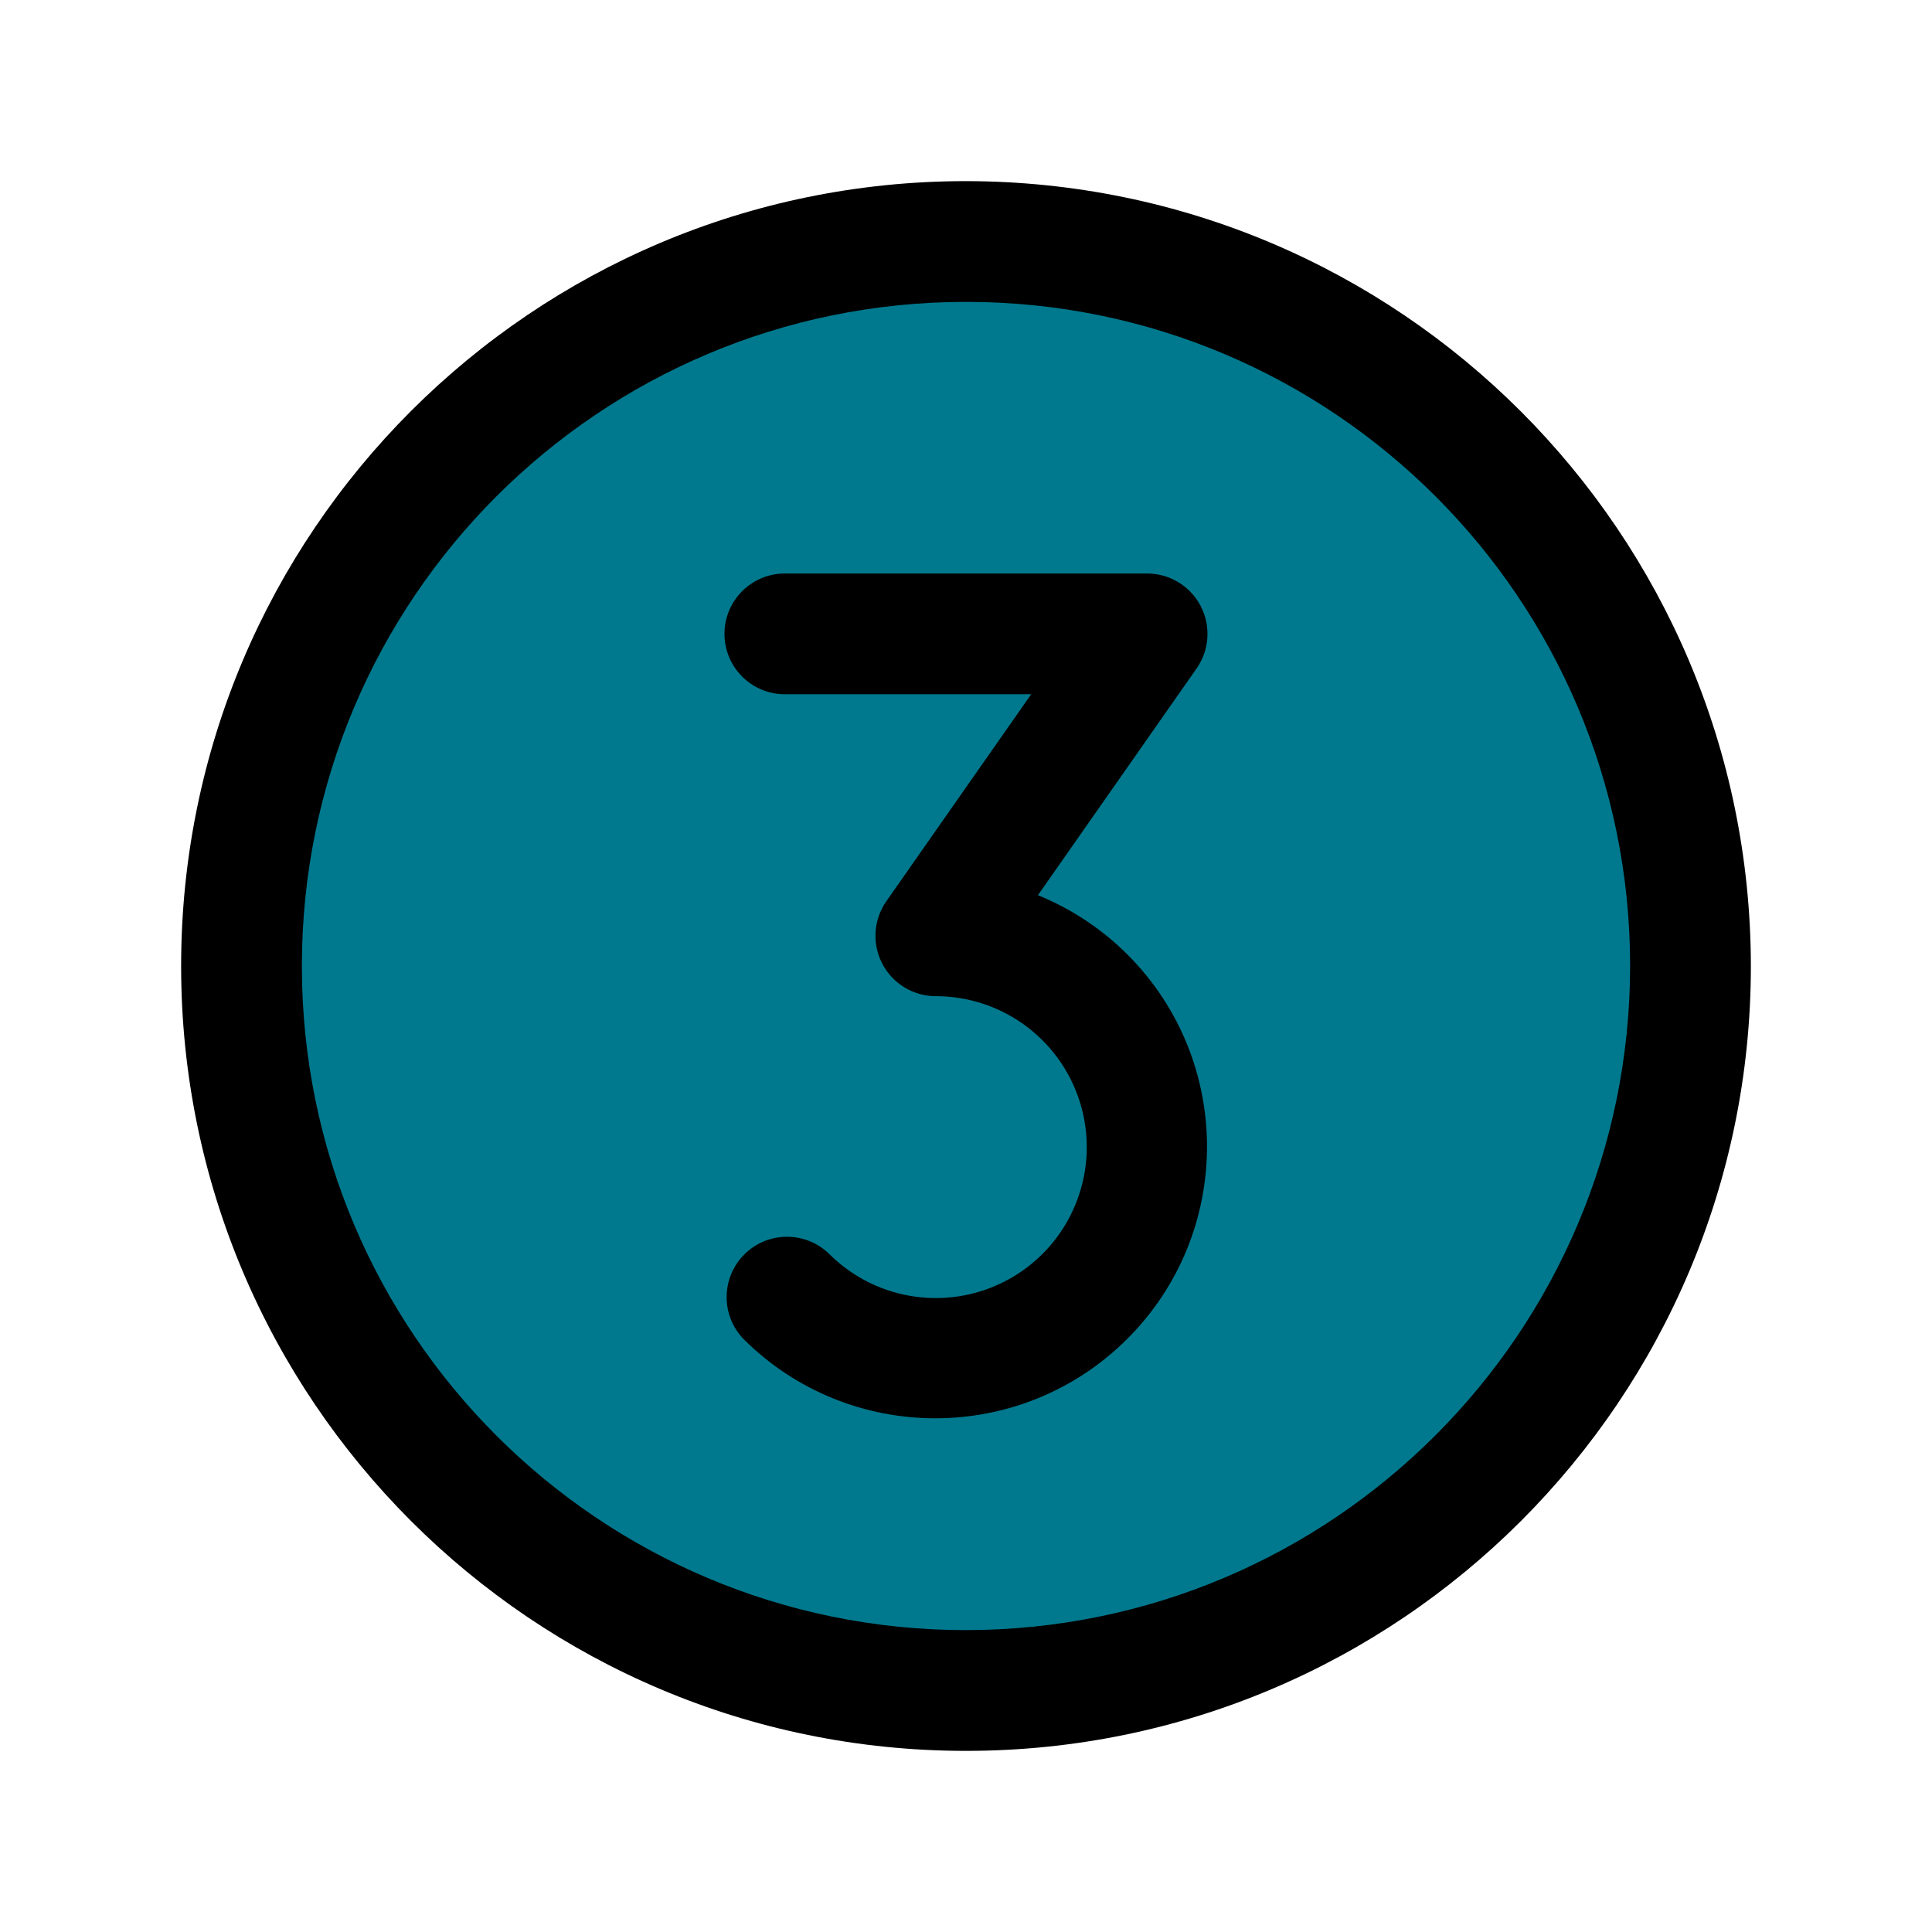
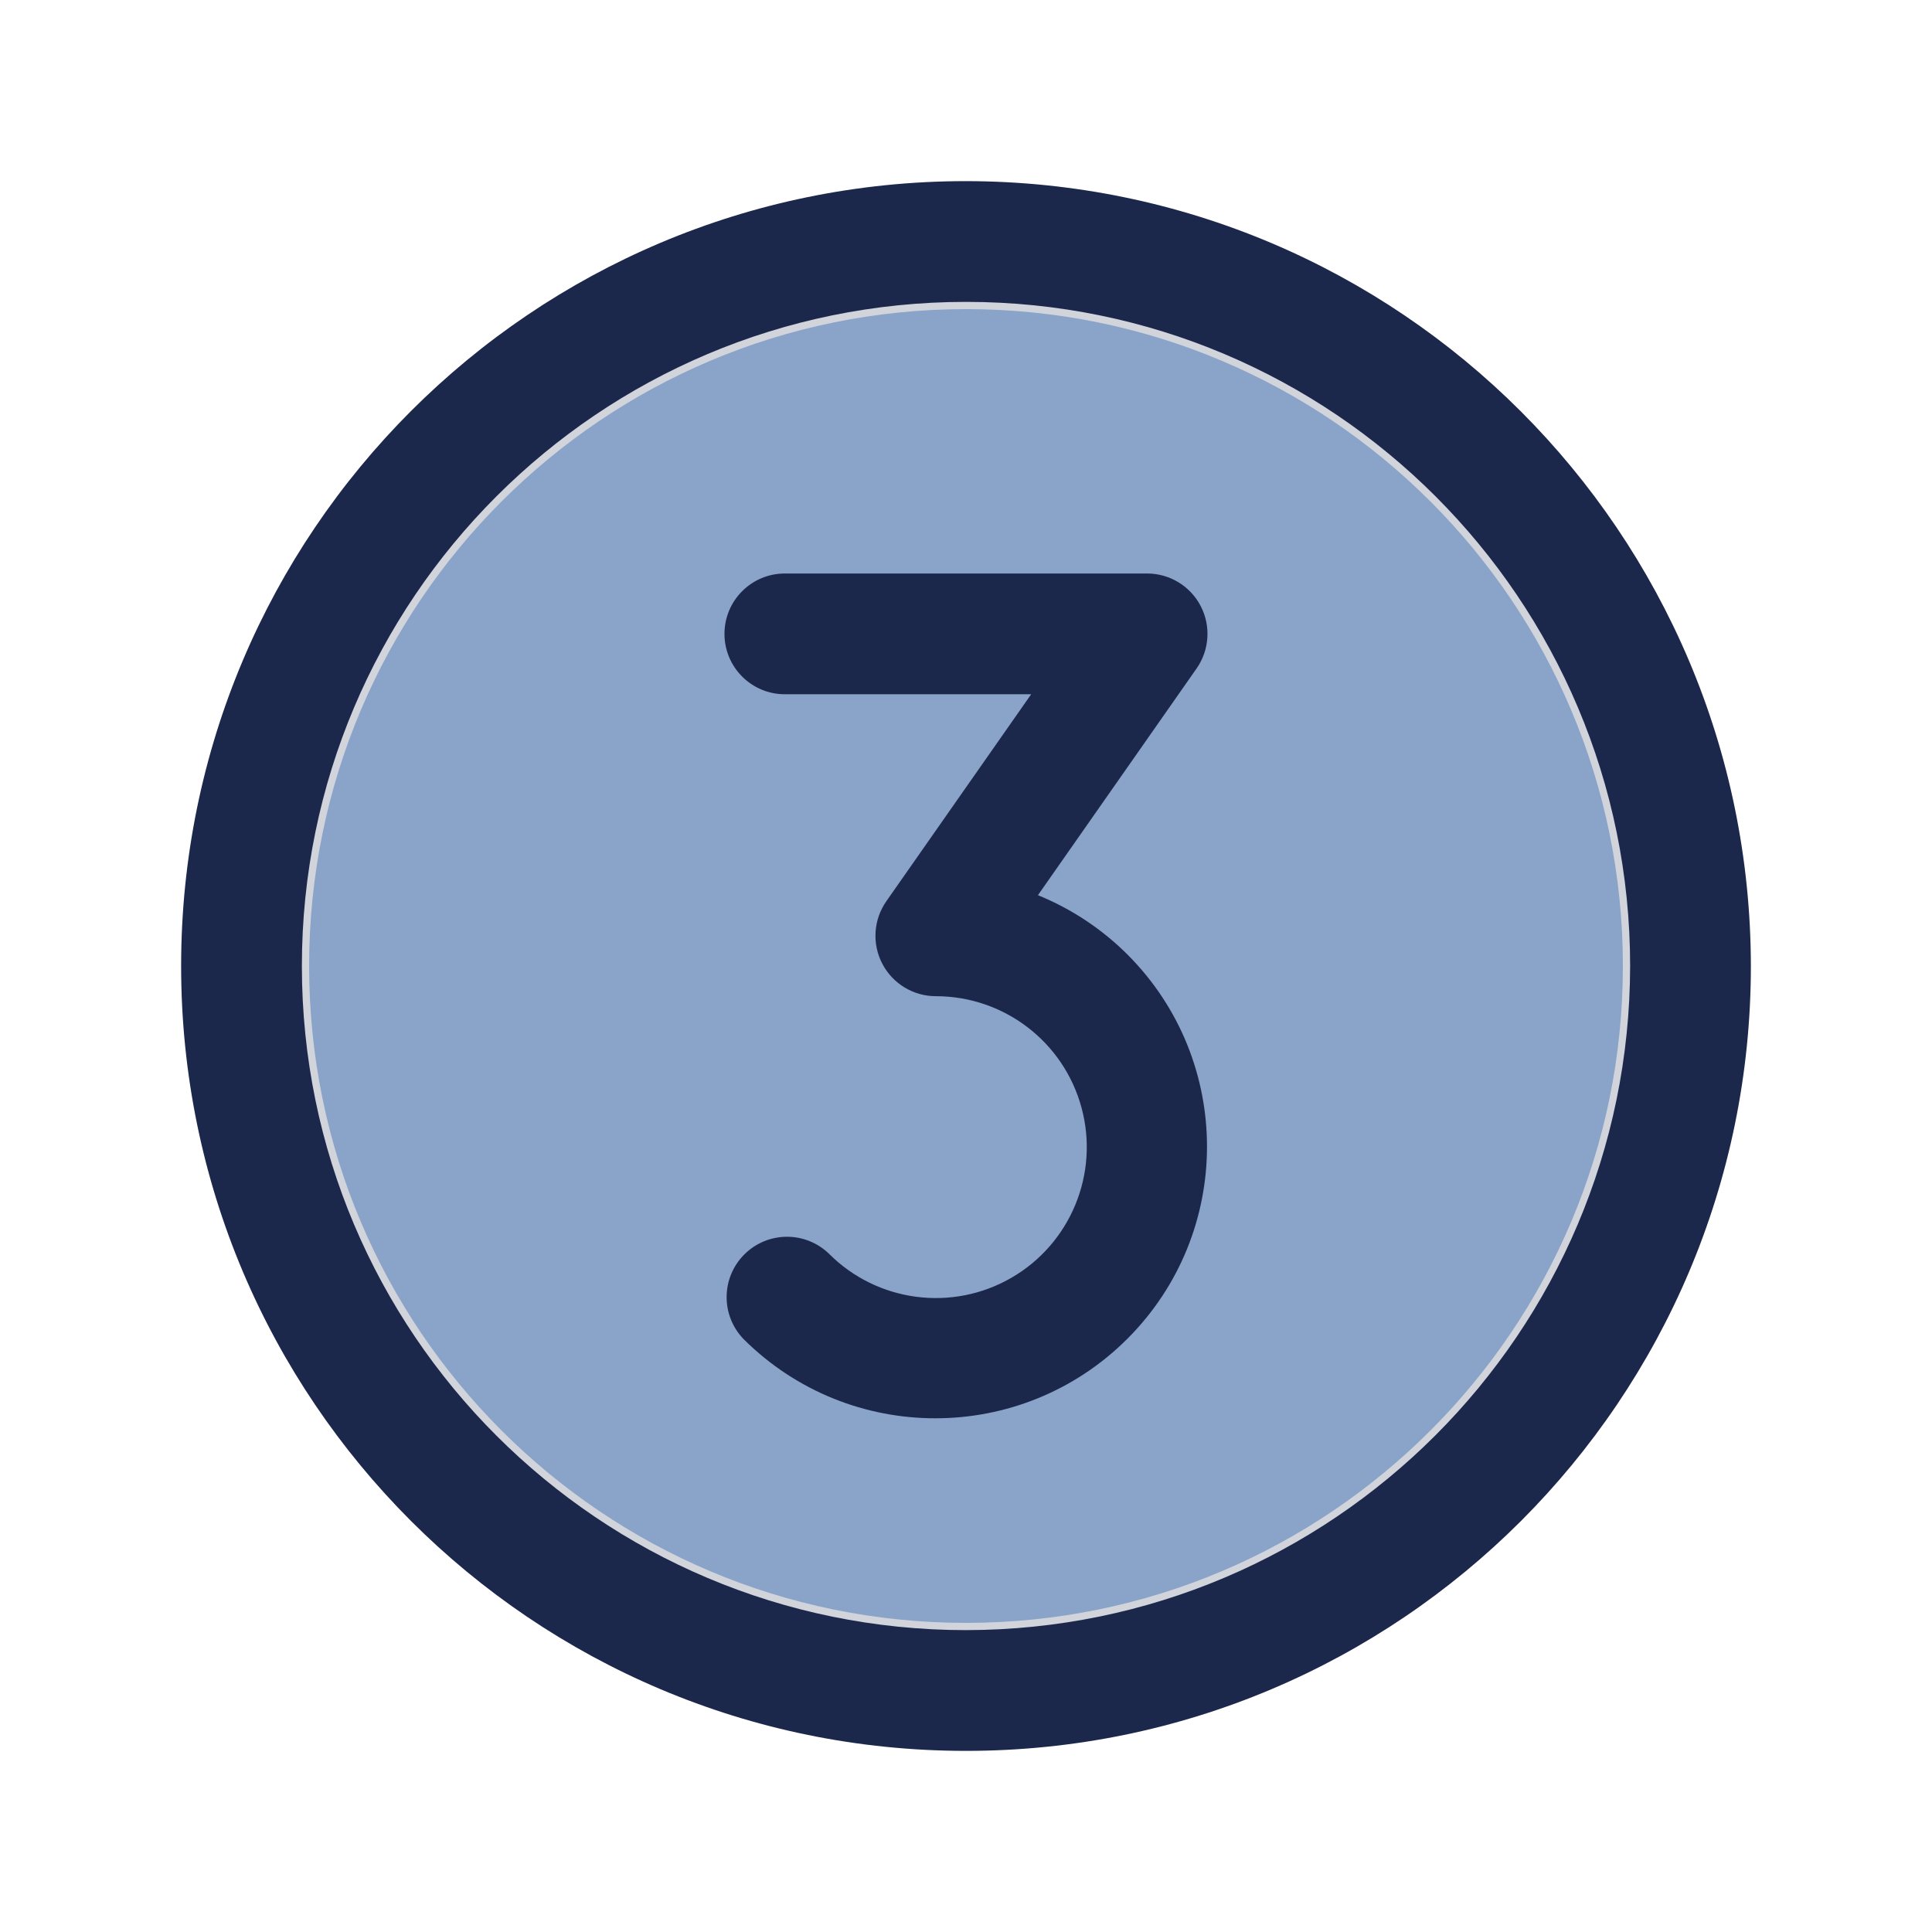
- <svg xmlns="http://www.w3.org/2000/svg" fill="#000000" width="100px" height="100px" viewBox="0 0 256.00 256.00" id="Flat">
-   <g id="SVGRepo_bgCarrier" stroke-width="0" transform="translate(35.84,35.84), scale(0.72)">
-     <rect x="0" y="0" width="256.00" height="256.00" rx="128" fill="#0097B2" strokewidth="0" />
+ <svg xmlns="http://www.w3.org/2000/svg" fill="#1C274C" width="100px" height="100px" viewBox="0 0 256.00 256.00" id="Flat">
+   <g id="SVGRepo_bgCarrier" stroke-width="0" transform="translate(40.96,40.96), scale(0.68)">
+     <rect x="0" y="0" width="256.00" height="256.00" rx="128" fill="#a5c2e9" strokewidth="0" />
  </g>
  <g id="SVGRepo_tracerCarrier" stroke-linecap="round" stroke-linejoin="round" />
  <g id="SVGRepo_iconCarrier">
    <g opacity="0.2">
      <circle cx="128" cy="128" r="96" />
    </g>
    <path d="M128,24A104,104,0,1,0,232,128,104.118,104.118,0,0,0,128,24Zm0,192a88,88,0,1,1,88-88A88.1,88.1,0,0,1,128,216Zm21.459-89.455a36,36,0,0,1-50.912,50.911,8.001,8.001,0,0,1,11.314-11.314A20,20,0,1,0,124.003,132a8,8,0,0,1-6.555-12.587l19.188-27.421H103.997a8,8,0,0,1,0-16h48a8,8,0,0,1,6.555,12.587L137.533,118.618A35.929,35.929,0,0,1,149.459,126.545Z" />
  </g>
</svg>
